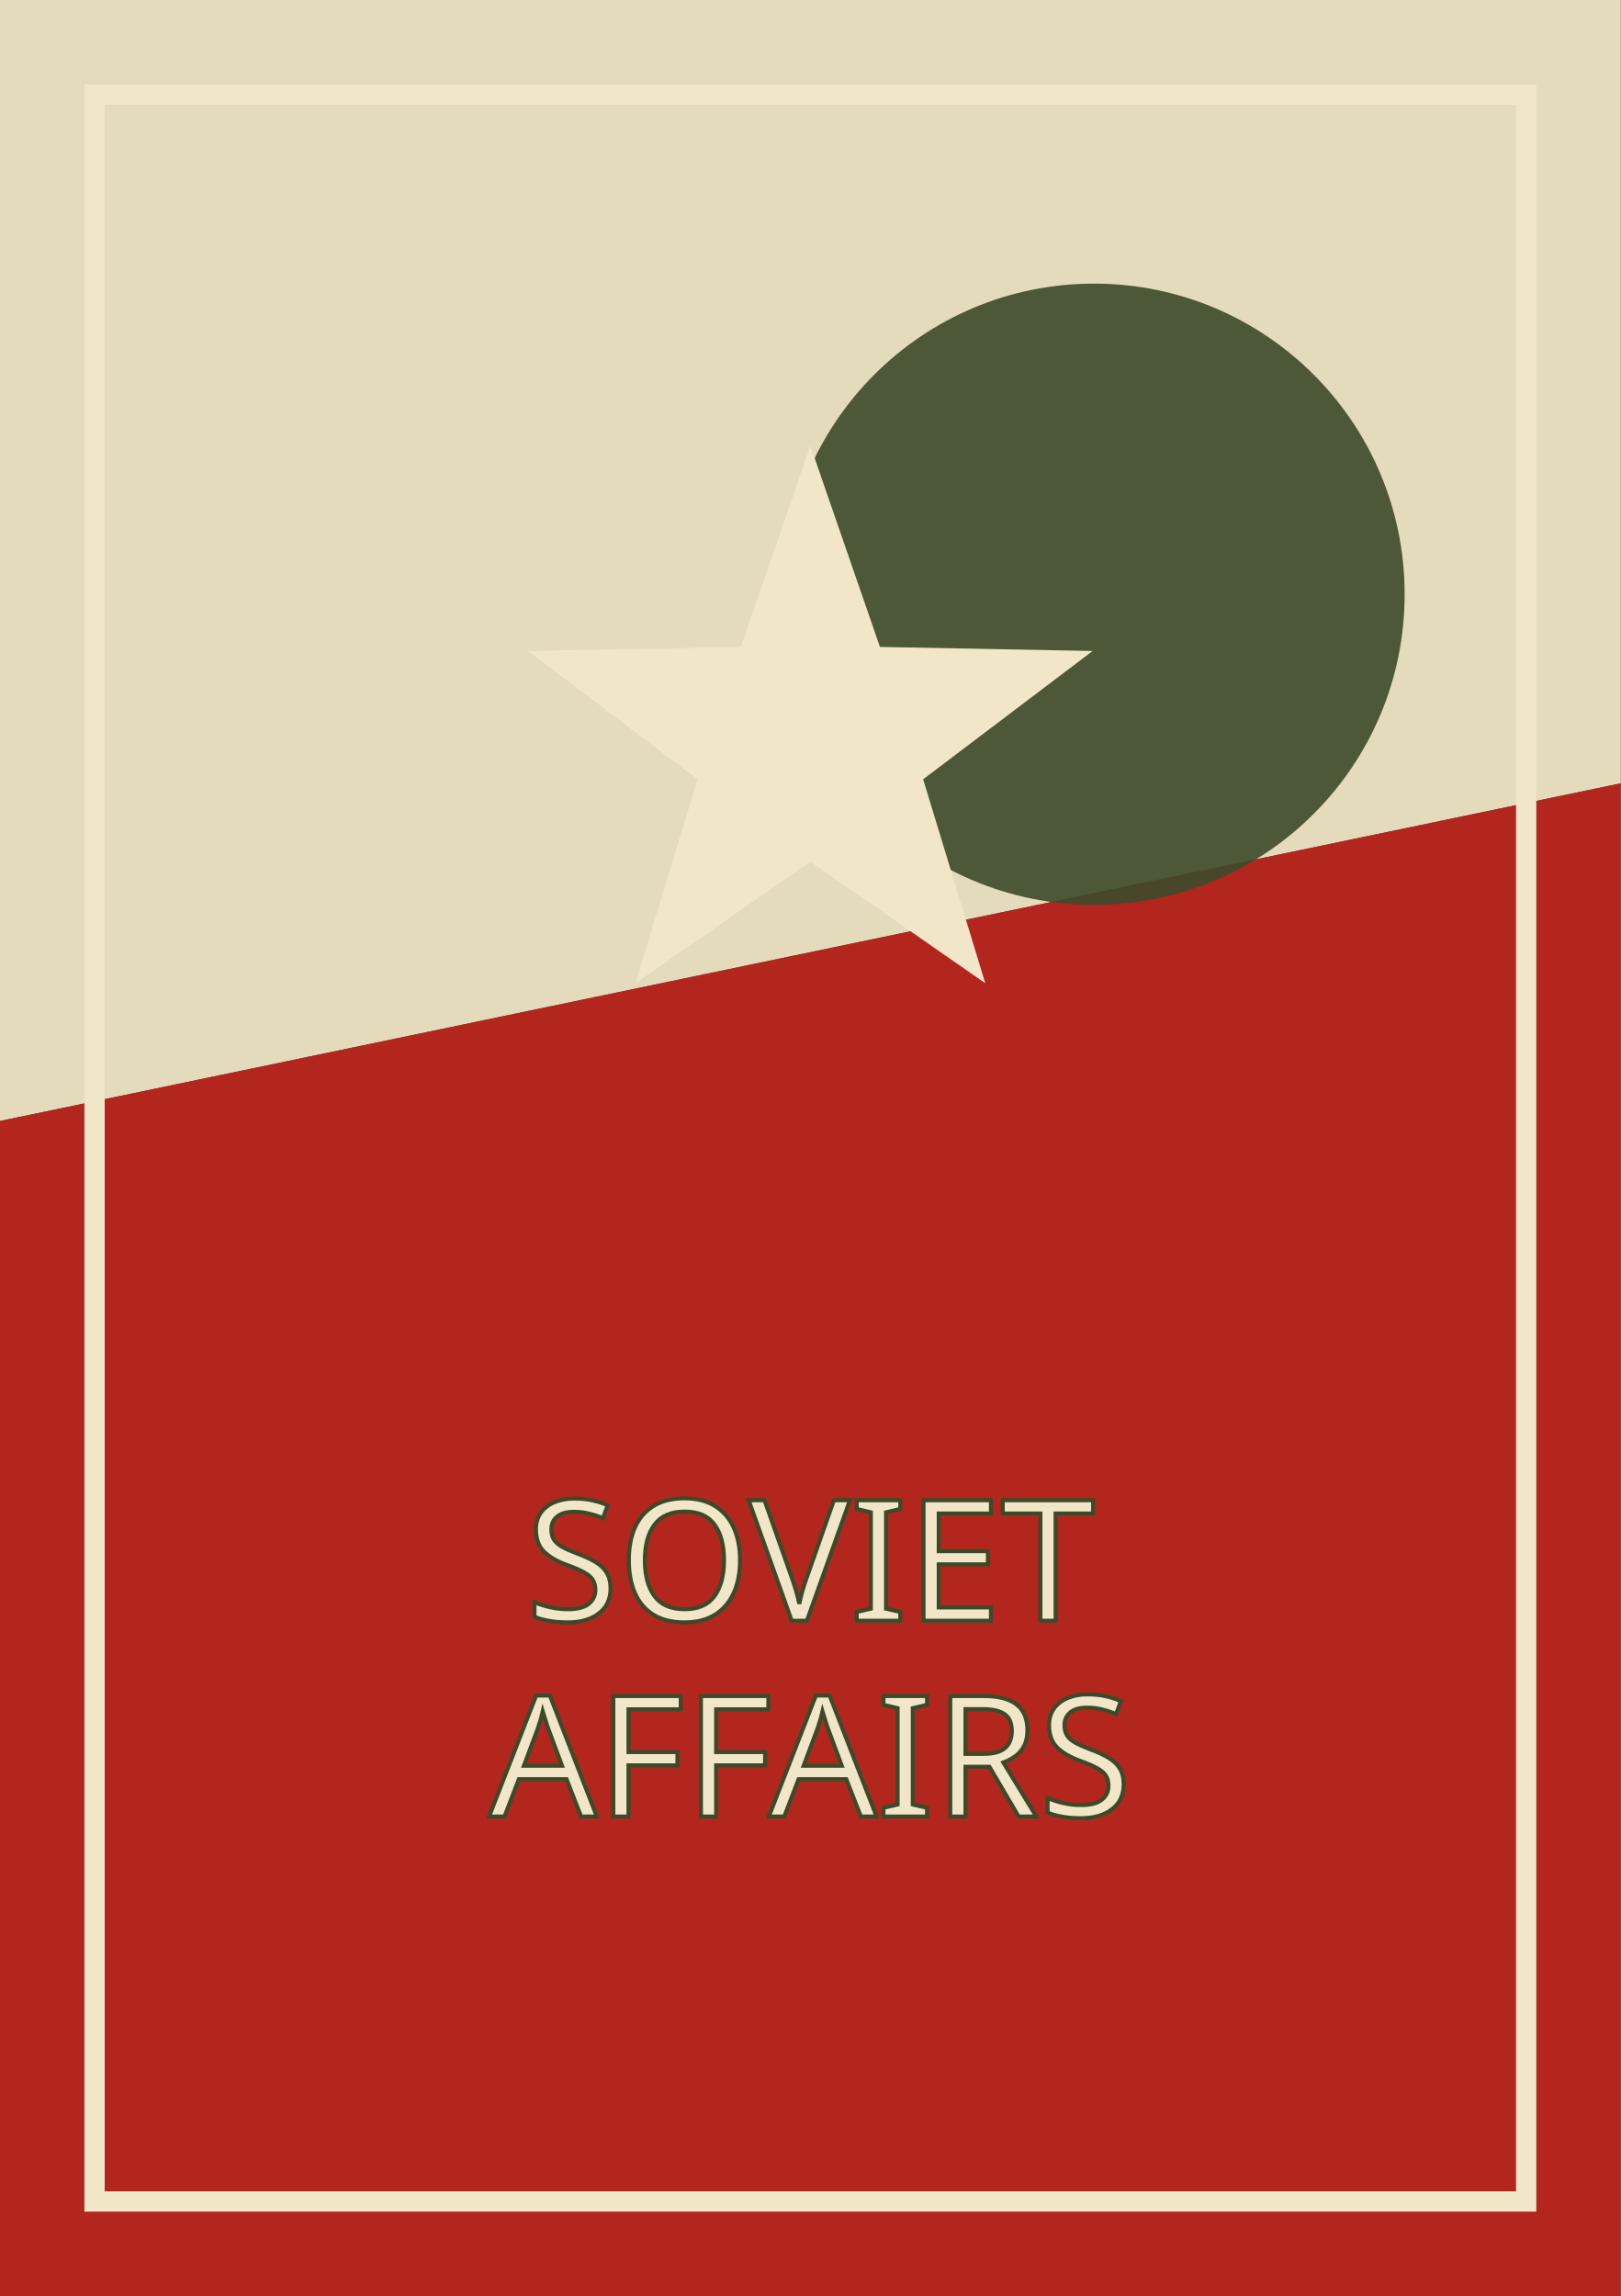
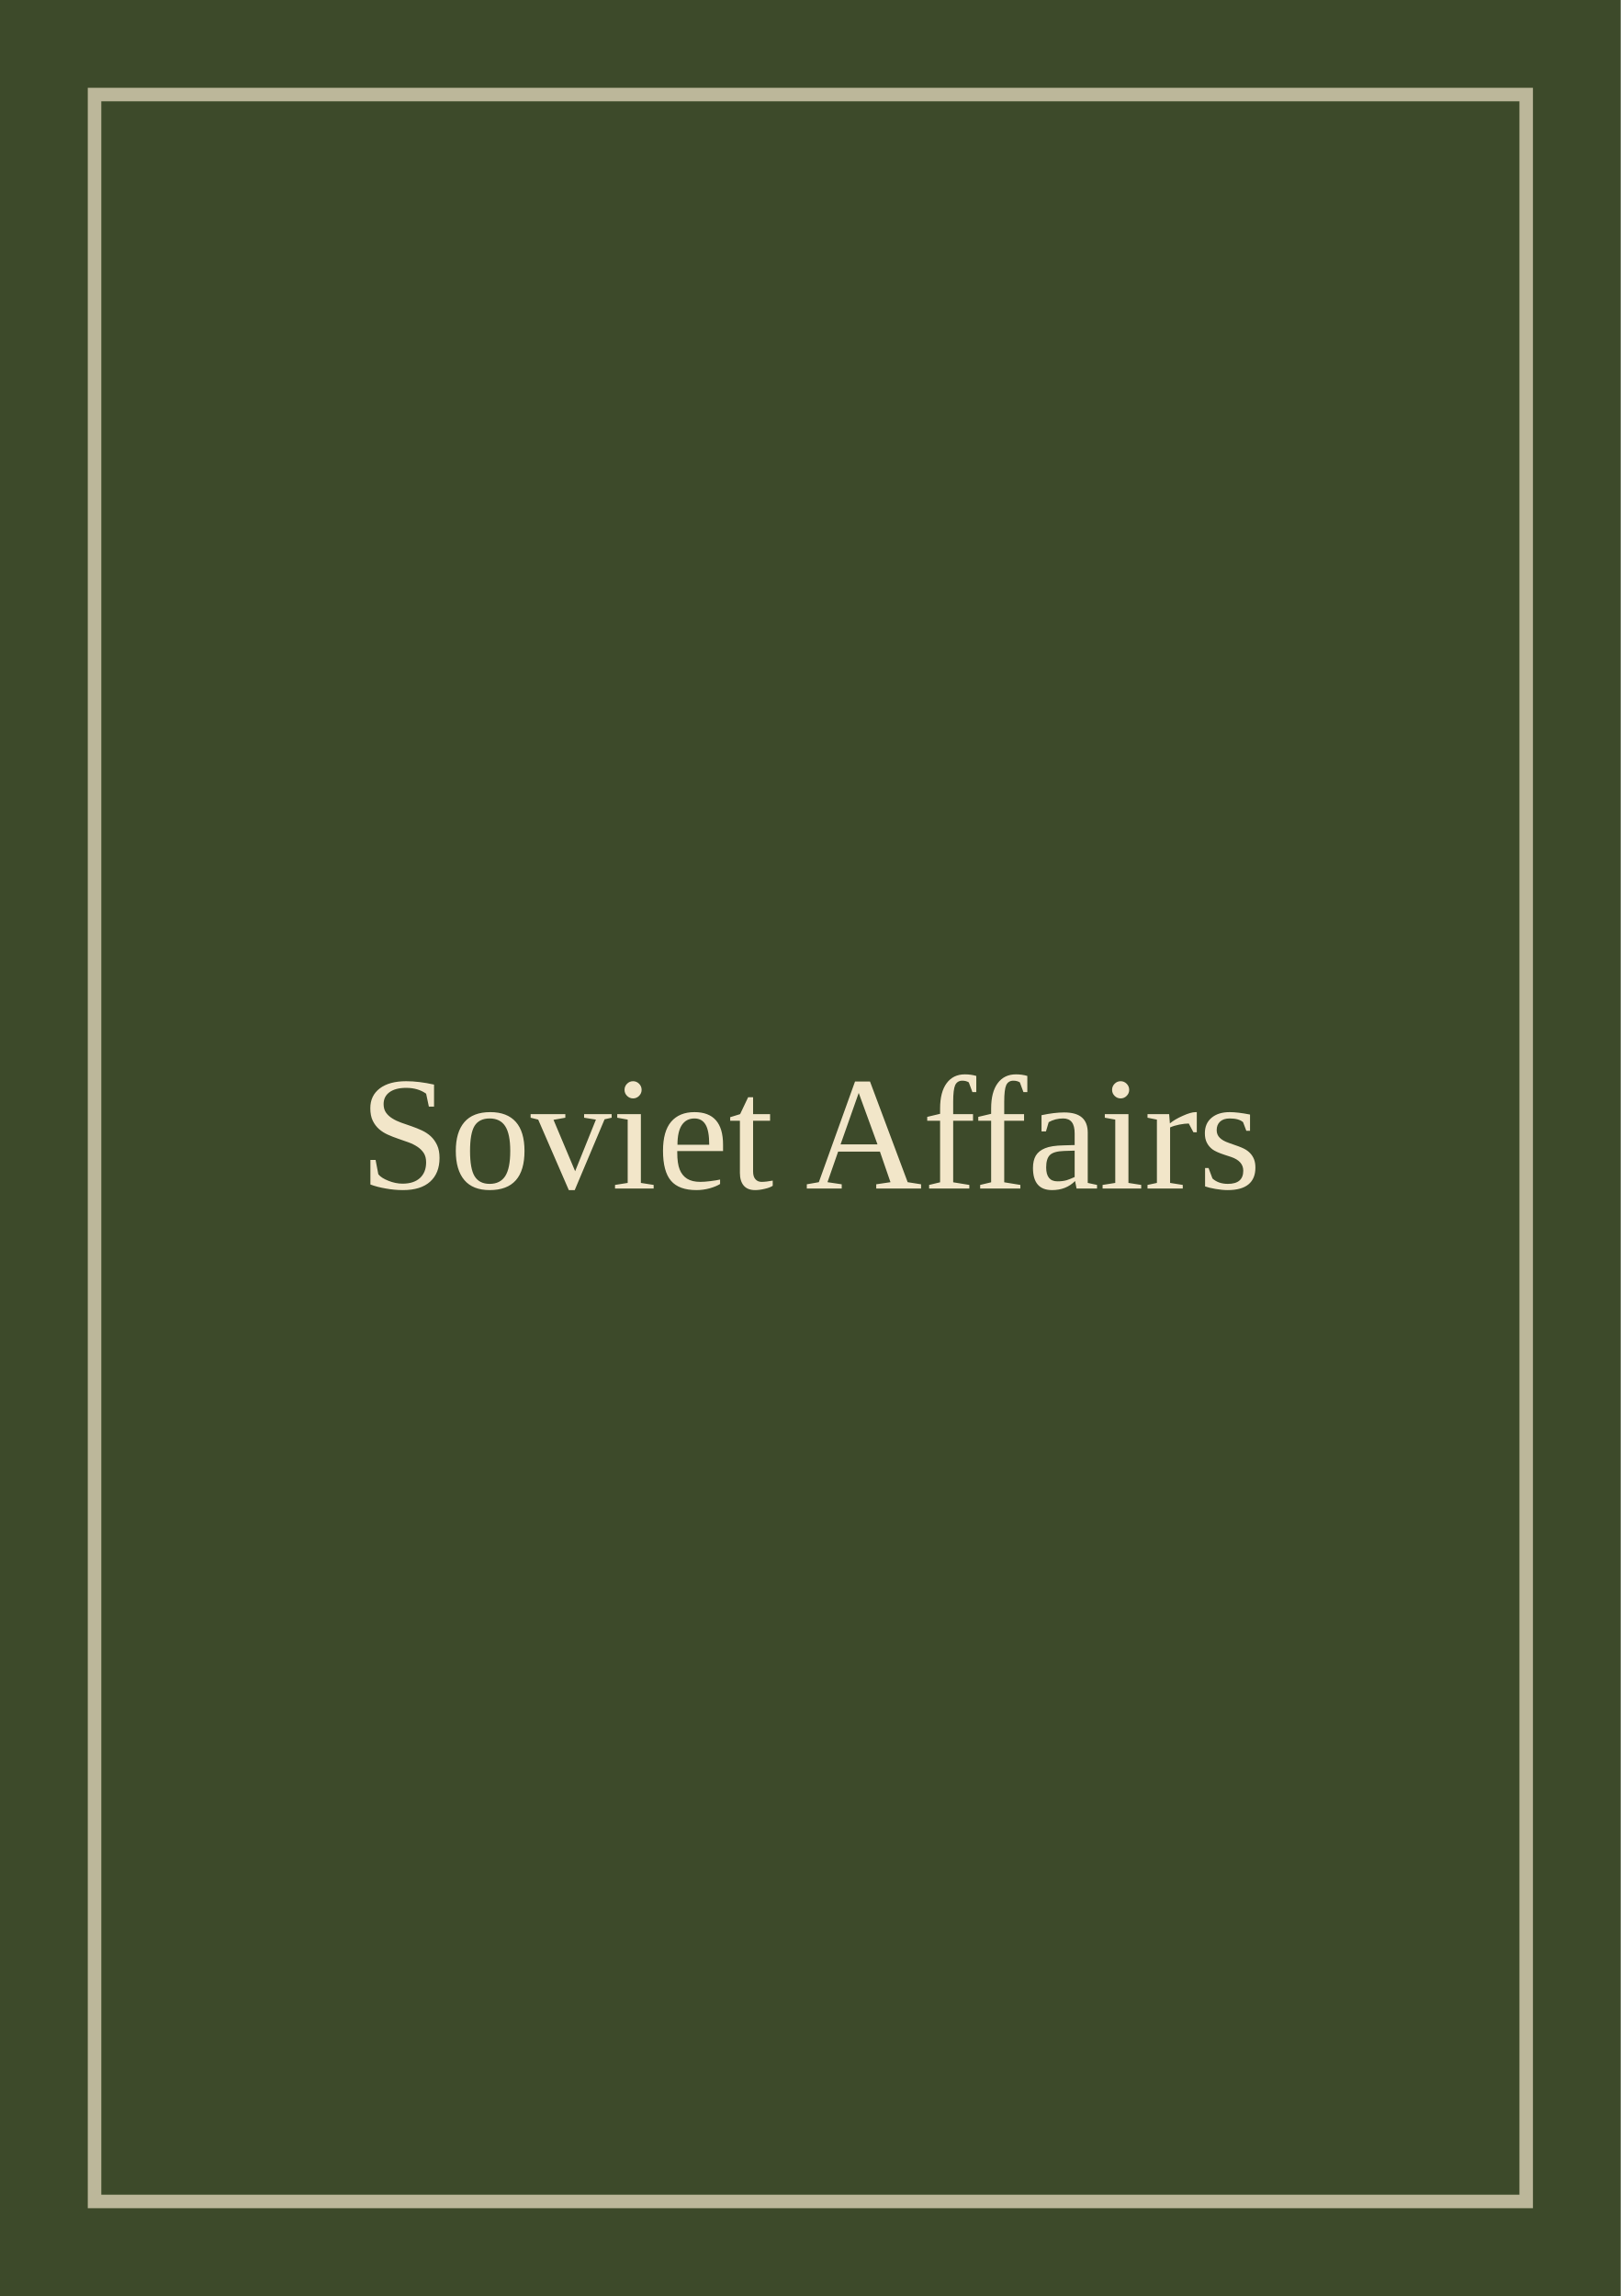
<svg xmlns="http://www.w3.org/2000/svg" width="240" height="340" viewBox="0 0 240 340">
  <rect width="240" height="340" fill="#3d4a2a" />
-   <polygon points="0,0 240,0 240,116 0,166" fill="#f2e6c9" opacity="0.92" />
-   <polygon points="0,166 240,116 240,340 0,340" fill="#b3261e" />
-   <circle cx="162" cy="88" r="46" fill="#3d4a2a" opacity="0.9" />
-   <polygon points="120.0,66.0 130.3,95.8 161.8,96.4 136.7,115.4 145.9,145.6 120.0,127.6 94.1,145.6 103.3,115.4 78.2,96.4 109.7,95.8" fill="#f2e6c9" />
-   <rect x="14" y="14" width="212" height="312" fill="none" stroke="#f2e6c9" stroke-width="3" />
-   <text x="120" y="240" text-anchor="middle" font-family="Impact, 'Arial Black', sans-serif" font-size="25" fill="#f2e6c9" stroke="#3d4a2a" stroke-width="0.6">SOVIET</text>
-   <text x="120" y="269" text-anchor="middle" font-family="Impact, 'Arial Black', sans-serif" font-size="25" fill="#f2e6c9" stroke="#3d4a2a" stroke-width="0.6">AFFAIRS</text>
+   <rect x="14" y="14" width="212" height="312" fill="none" stroke="#f2e6c9" stroke-width="2" opacity="0.7" />
+   <text x="120" y="176" text-anchor="middle" font-family="Georgia, 'Times New Roman', serif" font-size="24" fill="#f2e6c9">Soviet Affairs</text>
</svg>
